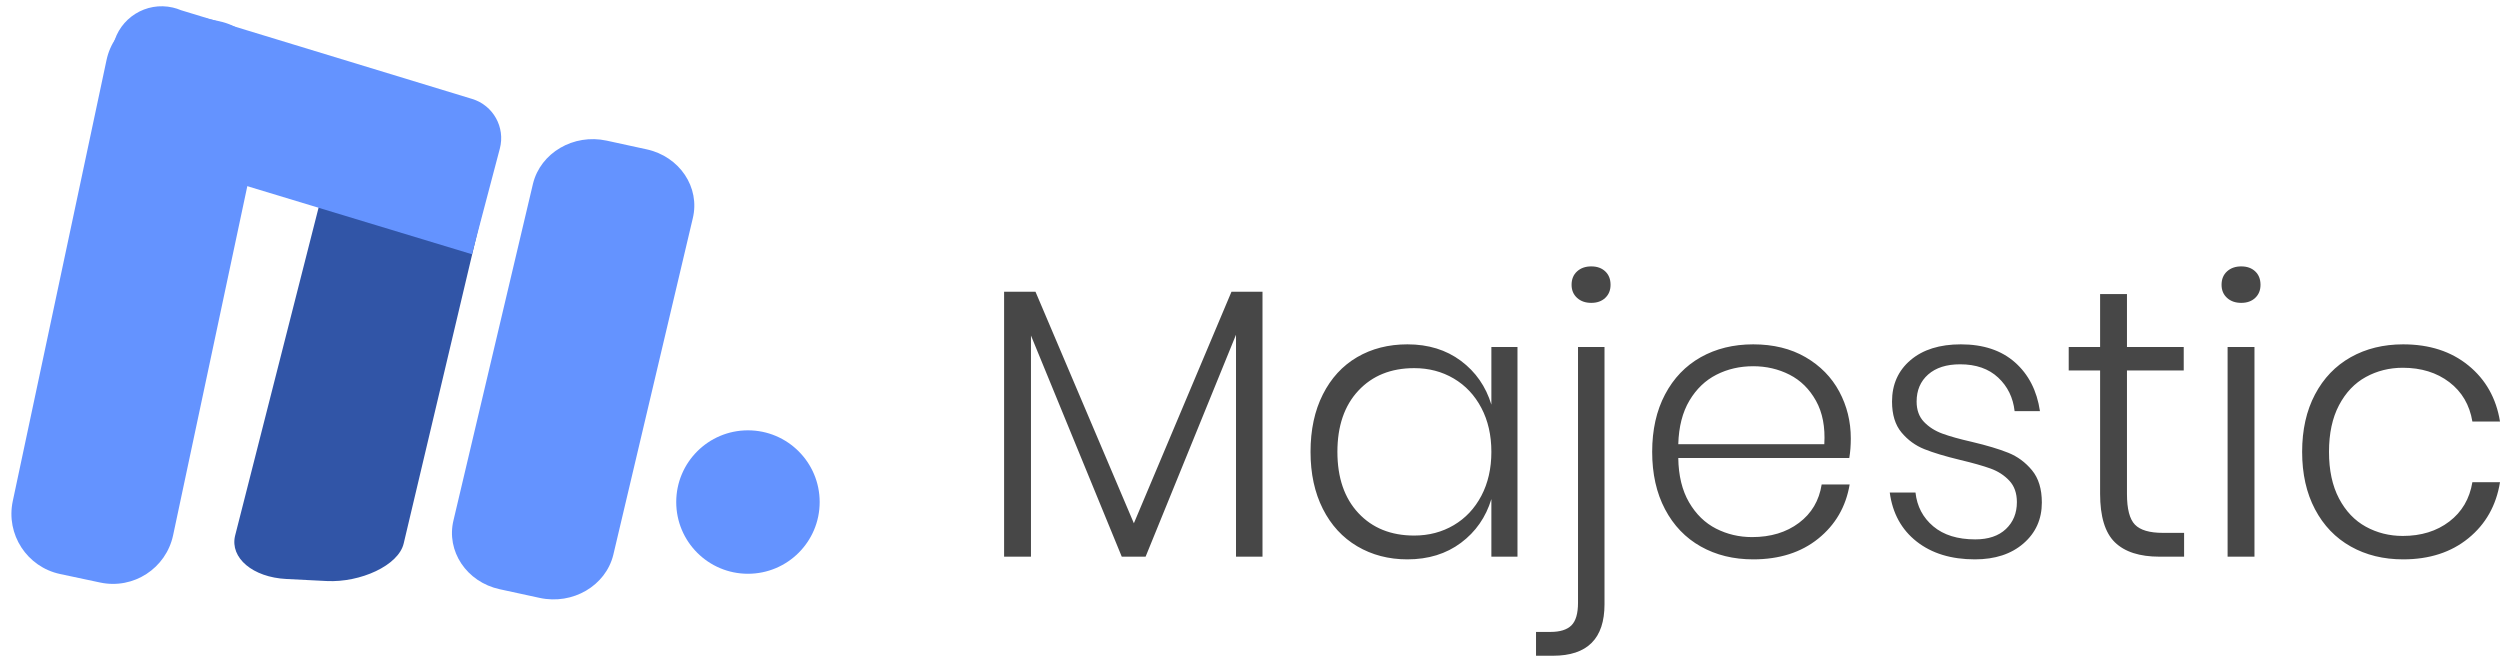
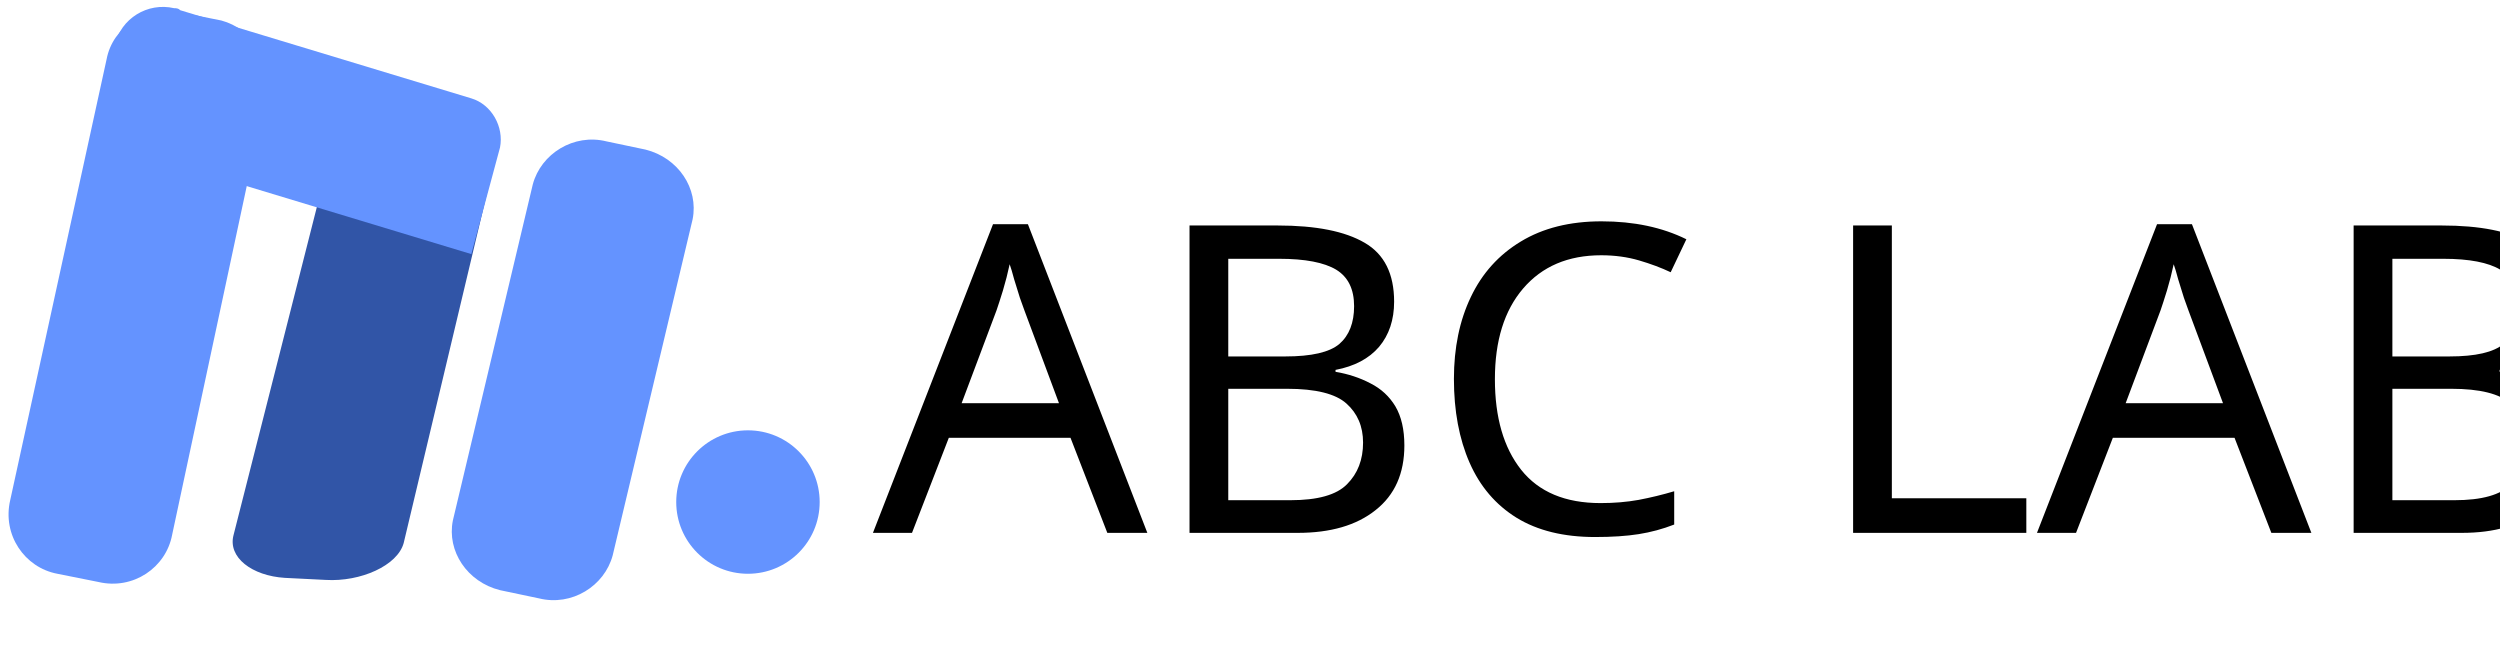
- <svg xmlns="http://www.w3.org/2000/svg" width="122px" height="32px" viewBox="0 0 122 32" version="1.1">
-   <g id="Page-1" stroke="none" stroke-width="1" fill="none" fill-rule="evenodd">
+ <svg xmlns="http://www.w3.org/2000/svg" version="1.1" id="Layer_1" x="0px" y="0px" viewBox="0 0 122 32" style="enable-background:new 0 0 122 32;" xml:space="preserve">
+   <style type="text/css">
+ 	.st0{fill-rule:evenodd;clip-rule:evenodd;fill:#6493FF;}
+ 	.st1{fill-rule:evenodd;clip-rule:evenodd;fill:#3155A7;}
+ 	.st2{font-family:'MyriadPro-Regular';}
+ 	.st3{font-size:21px;}
+ </style>
+   <g id="Page-1">
    <g id="majestic">
-       <path d="M61.61,14.237 L61.61,27.166 L60.317,27.166 L60.317,16.335 L55.905,27.166 L54.742,27.166 L50.311,16.373 L50.311,27.166 L49,27.166 L49,14.237 L50.532,14.237 L55.333,25.536 L60.096,14.237 L61.61,14.237 Z M68.681,16.804 C69.702,16.804 70.573,17.072 71.293,17.609 C72.013,18.147 72.509,18.859 72.779,19.746 L72.779,16.935 L74.053,16.935 L74.053,27.166 L72.779,27.166 L72.779,24.355 C72.509,25.242 72.013,25.954 71.293,26.491 C70.573,27.028 69.702,27.297 68.681,27.297 C67.77,27.297 66.955,27.084 66.235,26.66 C65.515,26.235 64.955,25.626 64.555,24.833 C64.154,24.04 63.954,23.112 63.954,22.05 C63.954,20.976 64.154,20.042 64.555,19.249 C64.955,18.456 65.511,17.85 66.225,17.431 C66.939,17.013 67.758,16.804 68.681,16.804 Z M69.013,17.965 C67.881,17.965 66.973,18.331 66.29,19.062 C65.607,19.792 65.265,20.789 65.265,22.05 C65.265,23.312 65.607,24.308 66.29,25.039 C66.973,25.77 67.881,26.135 69.013,26.135 C69.727,26.135 70.37,25.966 70.942,25.629 C71.515,25.292 71.964,24.814 72.29,24.196 C72.616,23.577 72.779,22.862 72.779,22.05 C72.779,21.238 72.616,20.523 72.29,19.905 C71.964,19.286 71.515,18.809 70.942,18.471 C70.37,18.134 69.727,17.965 69.013,17.965 Z M77.654,14.78 C77.37,14.78 77.14,14.699 76.961,14.536 C76.783,14.374 76.693,14.162 76.693,13.899 C76.693,13.625 76.783,13.406 76.961,13.244 C77.14,13.081 77.37,13 77.654,13 C77.937,13 78.164,13.081 78.337,13.244 C78.509,13.406 78.595,13.625 78.595,13.899 C78.595,14.162 78.509,14.374 78.337,14.536 C78.164,14.699 77.937,14.78 77.654,14.78 Z M74.958,30.838 L75.66,30.838 C76.127,30.838 76.469,30.732 76.684,30.52 C76.9,30.307 77.007,29.939 77.007,29.414 L77.007,16.935 L78.3,16.935 L78.3,29.489 C78.3,31.163 77.463,32 75.789,32 L74.958,32 L74.958,30.838 Z M85.5,26.21 C86.411,26.21 87.174,25.979 87.789,25.517 C88.405,25.055 88.774,24.43 88.897,23.643 L90.263,23.643 C90.079,24.73 89.568,25.61 88.731,26.285 C87.894,26.96 86.835,27.297 85.555,27.297 C84.595,27.297 83.743,27.088 82.998,26.669 C82.254,26.251 81.672,25.645 81.254,24.852 C80.835,24.058 80.626,23.125 80.626,22.05 C80.626,20.976 80.835,20.042 81.254,19.249 C81.672,18.456 82.254,17.85 82.998,17.431 C83.743,17.013 84.595,16.804 85.555,16.804 C86.54,16.804 87.392,17.013 88.112,17.431 C88.832,17.85 89.38,18.409 89.756,19.108 C90.131,19.808 90.319,20.57 90.319,21.394 C90.319,21.744 90.294,22.063 90.245,22.35 L81.9,22.35 C81.912,23.212 82.088,23.933 82.426,24.514 C82.765,25.095 83.205,25.523 83.746,25.798 C84.288,26.073 84.872,26.21 85.5,26.21 Z M85.555,17.872 C84.903,17.872 84.306,18.009 83.765,18.284 C83.223,18.559 82.783,18.98 82.444,19.549 C82.106,20.117 81.924,20.826 81.9,21.676 L89.026,21.676 C89.076,20.839 88.94,20.133 88.62,19.558 C88.3,18.984 87.869,18.559 87.328,18.284 C86.786,18.009 86.195,17.872 85.555,17.872 Z M95.691,16.804 C96.787,16.804 97.667,17.097 98.331,17.684 C98.996,18.272 99.402,19.065 99.55,20.064 L98.313,20.064 C98.239,19.402 97.971,18.856 97.51,18.425 C97.048,17.994 96.43,17.778 95.654,17.778 C94.99,17.778 94.47,17.944 94.094,18.275 C93.719,18.606 93.531,19.046 93.531,19.596 C93.531,20.008 93.651,20.339 93.891,20.589 C94.131,20.839 94.43,21.029 94.787,21.16 C95.143,21.291 95.624,21.426 96.227,21.563 C96.965,21.738 97.559,21.916 98.008,22.097 C98.457,22.278 98.842,22.562 99.162,22.95 C99.482,23.337 99.642,23.862 99.642,24.524 C99.642,25.336 99.344,26.001 98.747,26.519 C98.15,27.038 97.359,27.297 96.374,27.297 C95.217,27.297 94.27,27.006 93.531,26.426 C92.793,25.845 92.356,25.048 92.22,24.036 L93.476,24.036 C93.55,24.711 93.839,25.261 94.343,25.685 C94.848,26.11 95.531,26.322 96.393,26.322 C97.033,26.322 97.531,26.154 97.888,25.817 C98.245,25.479 98.424,25.042 98.424,24.505 C98.424,24.068 98.301,23.718 98.054,23.456 C97.808,23.193 97.504,22.997 97.14,22.865 C96.777,22.734 96.282,22.594 95.654,22.444 C94.928,22.269 94.347,22.094 93.91,21.919 C93.473,21.744 93.1,21.473 92.793,21.104 C92.485,20.736 92.331,20.233 92.331,19.596 C92.331,18.759 92.633,18.084 93.236,17.572 C93.839,17.06 94.657,16.804 95.691,16.804 Z M106.584,26.004 L106.584,27.166 L105.384,27.166 C104.412,27.166 103.685,26.931 103.205,26.463 C102.725,25.995 102.485,25.204 102.485,24.093 L102.485,18.078 L100.953,18.078 L100.953,16.935 L102.485,16.935 L102.485,14.349 L103.796,14.349 L103.796,16.935 L106.566,16.935 L106.566,18.078 L103.796,18.078 L103.796,24.111 C103.796,24.836 103.925,25.333 104.184,25.601 C104.442,25.87 104.898,26.004 105.55,26.004 L106.584,26.004 Z M108.412,13.899 C108.412,13.625 108.501,13.406 108.679,13.244 C108.858,13.081 109.089,13 109.372,13 C109.655,13 109.883,13.081 110.055,13.244 C110.227,13.406 110.313,13.625 110.313,13.899 C110.313,14.162 110.227,14.374 110.055,14.536 C109.883,14.699 109.655,14.78 109.372,14.78 C109.089,14.78 108.858,14.699 108.679,14.536 C108.501,14.374 108.412,14.162 108.412,13.899 Z M110.018,16.935 L110.018,27.166 L108.707,27.166 L108.707,16.935 L110.018,16.935 Z M117.274,16.804 C118.554,16.804 119.615,17.147 120.458,17.834 C121.302,18.521 121.815,19.433 122,20.57 L120.652,20.57 C120.517,19.758 120.141,19.118 119.526,18.649 C118.911,18.181 118.154,17.947 117.255,17.947 C116.603,17.947 116.003,18.097 115.455,18.396 C114.907,18.696 114.47,19.155 114.144,19.774 C113.818,20.392 113.655,21.151 113.655,22.05 C113.655,22.95 113.818,23.709 114.144,24.327 C114.47,24.945 114.907,25.404 115.455,25.704 C116.003,26.004 116.603,26.154 117.255,26.154 C118.154,26.154 118.911,25.92 119.526,25.451 C120.141,24.983 120.517,24.343 120.652,23.531 L122,23.531 C121.815,24.667 121.302,25.579 120.458,26.266 C119.615,26.953 118.554,27.297 117.274,27.297 C116.314,27.297 115.461,27.088 114.717,26.669 C113.972,26.251 113.39,25.645 112.972,24.852 C112.553,24.058 112.344,23.125 112.344,22.05 C112.344,20.976 112.553,20.042 112.972,19.249 C113.39,18.456 113.972,17.85 114.717,17.431 C115.461,17.013 116.314,16.804 117.274,16.804 Z" id="Majestic" fill="#474747" />
      <g id="Group-5">
-         <rect id="Rectangle" fill="#6493FF" transform="translate(6.823354, 14.52571) rotate(12) translate(-6.823354, -14.52571) " x="2.823" y="0.526" width="8" height="28" rx="3" />
-         <path d="M20.692,5.628 L22.649,5.898 C24.269,6.122 25.304,7.158 24.959,8.212 L18.854,26.646 C18.509,27.7 16.575,28.371 14.954,28.147 L12.998,27.876 C11.377,27.652 10.343,26.616 10.687,25.562 L17.134,7.13 C17.479,6.077 19.072,5.404 20.692,5.628 Z" id="Rectangle-Copy" fill="#3155A7" transform="translate(17.82335, 16.88733) rotate(-5) translate(-17.82335, -16.88733) " />
-         <path d="M29.41,6.836 L31.366,7.226 C32.987,7.548 34.021,9.041 33.677,10.559 L30.087,27.04 C29.742,28.558 28.149,29.527 26.529,29.204 L24.572,28.815 C22.952,28.492 21.917,27 22.262,25.482 L25.852,9.001 C26.196,7.483 27.789,6.514 29.41,6.836 Z" id="Rectangle-Copy-2" fill="#6493FF" transform="translate(27.96918, 18.02023) rotate(1) translate(-27.96918, -18.02023) " />
-         <path d="M8.833,0.498 L23.041,4.828 C24.07,5.142 24.666,6.212 24.392,7.252 L23.032,12.407 L4.471,6.783 L5.533,2.18 C5.834,0.879 7.132,0.068 8.433,0.368 C8.57,0.4 8.704,0.443 8.833,0.498 Z" id="Path-2" fill="#6493FF" />
-         <circle id="Oval" fill="#6493FF" cx="36.5" cy="24.5" r="3.5" />
+         <path id="Rectangle" class="st0" d="M8.8,0.6l2,0.4C12.3,1.4,13.4,3,13,4.6L8.4,26.1c-0.3,1.6-1.9,2.7-3.6,2.3l-2-0.4     c-1.6-0.3-2.7-1.9-2.3-3.6L5.2,2.9C5.5,1.3,7.1,0.3,8.8,0.6z" />
+         <path id="Rectangle-Copy" class="st1" d="M19.7,5.4l2,0.1c1.6,0.1,2.8,1,2.5,2.1l-4.5,18.9c-0.3,1.1-2.1,1.9-3.8,1.8l-2-0.1     c-1.6-0.1-2.8-1-2.5-2.1l4.8-18.9C16.5,6.1,18.1,5.3,19.7,5.4z" />
+         <path id="Rectangle-Copy-2" class="st0" d="M29.6,6.9l1.9,0.4c1.6,0.4,2.6,1.9,2.3,3.4l-3.9,16.4c-0.4,1.5-2,2.5-3.6,2.1     l-1.9-0.4c-1.6-0.4-2.6-1.9-2.3-3.4L26,9C26.4,7.5,28,6.5,29.6,6.9z" />
+         <path id="Path-2" class="st0" d="M8.8,0.5L23,4.8c1,0.3,1.6,1.4,1.4,2.4L23,12.4L4.5,6.8l1.1-4.6c0.3-1.3,1.6-2.1,2.9-1.8     C8.6,0.4,8.7,0.4,8.8,0.5z" />
+         <circle id="Oval" class="st0" cx="36.5" cy="24.5" r="3.5" />
      </g>
    </g>
  </g>
+   <text transform="matrix(1 0 0 1 42.5996 26.0039)" class="st2 st3">ABC LAB</text>
</svg>
